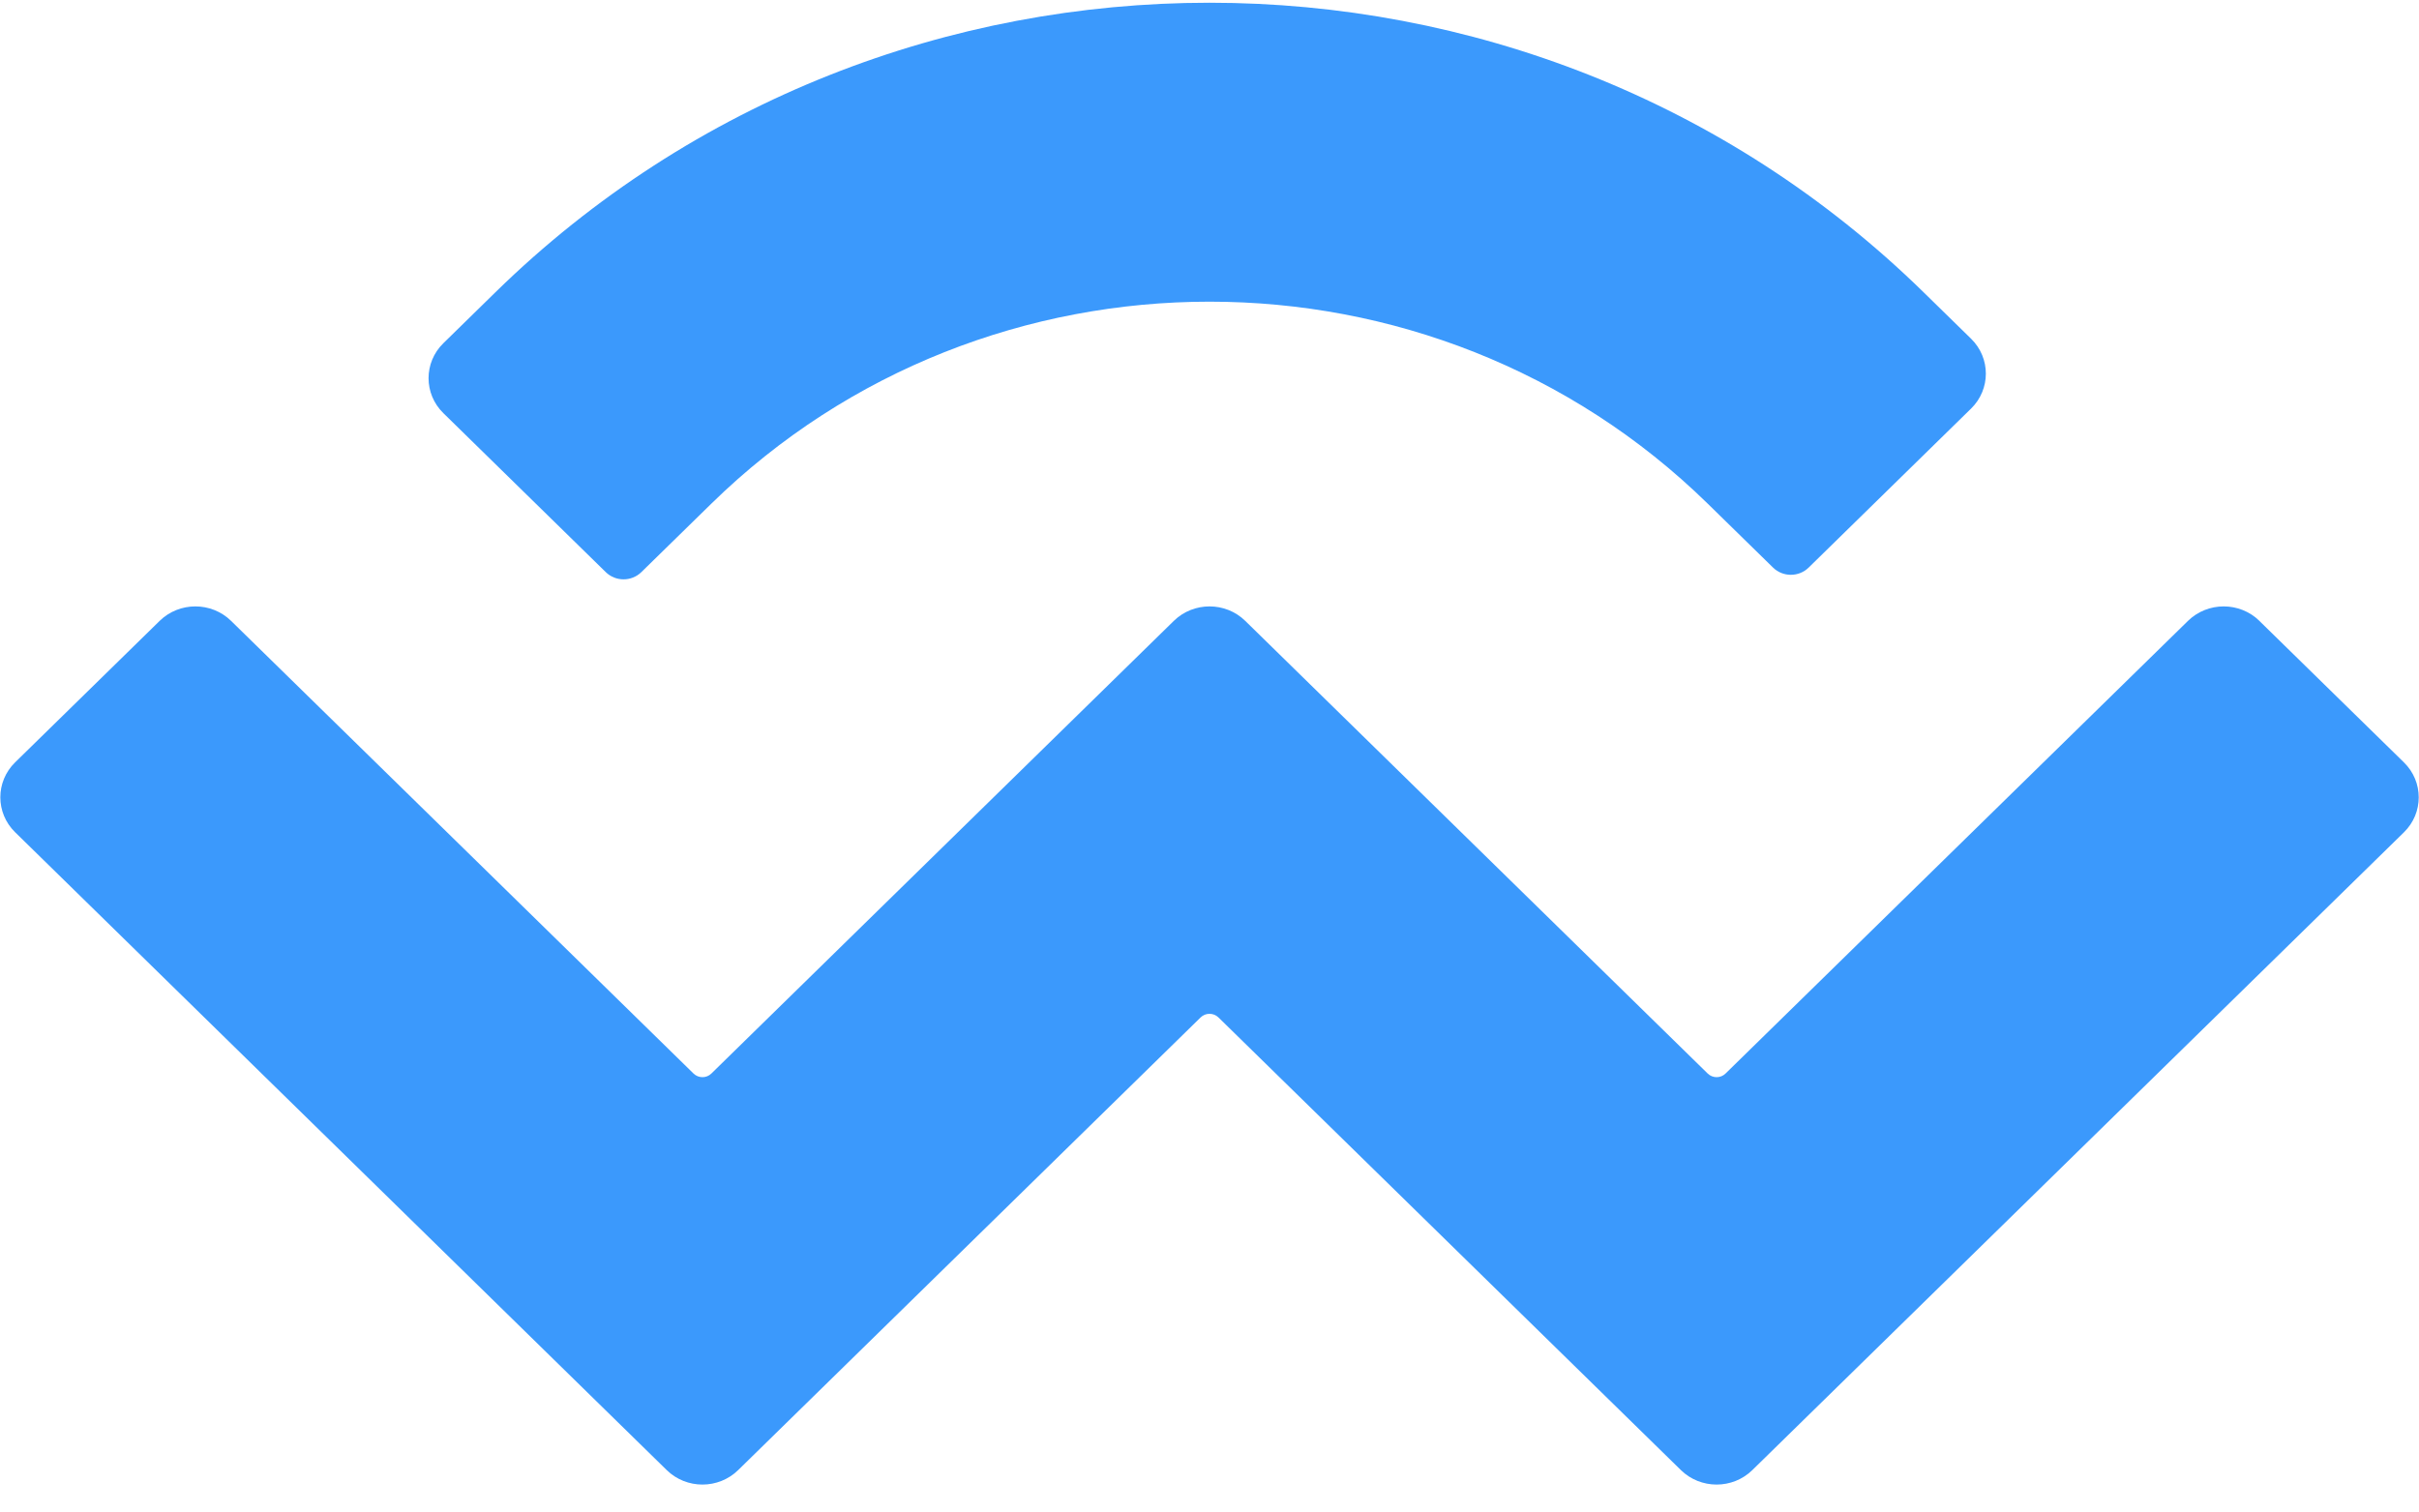
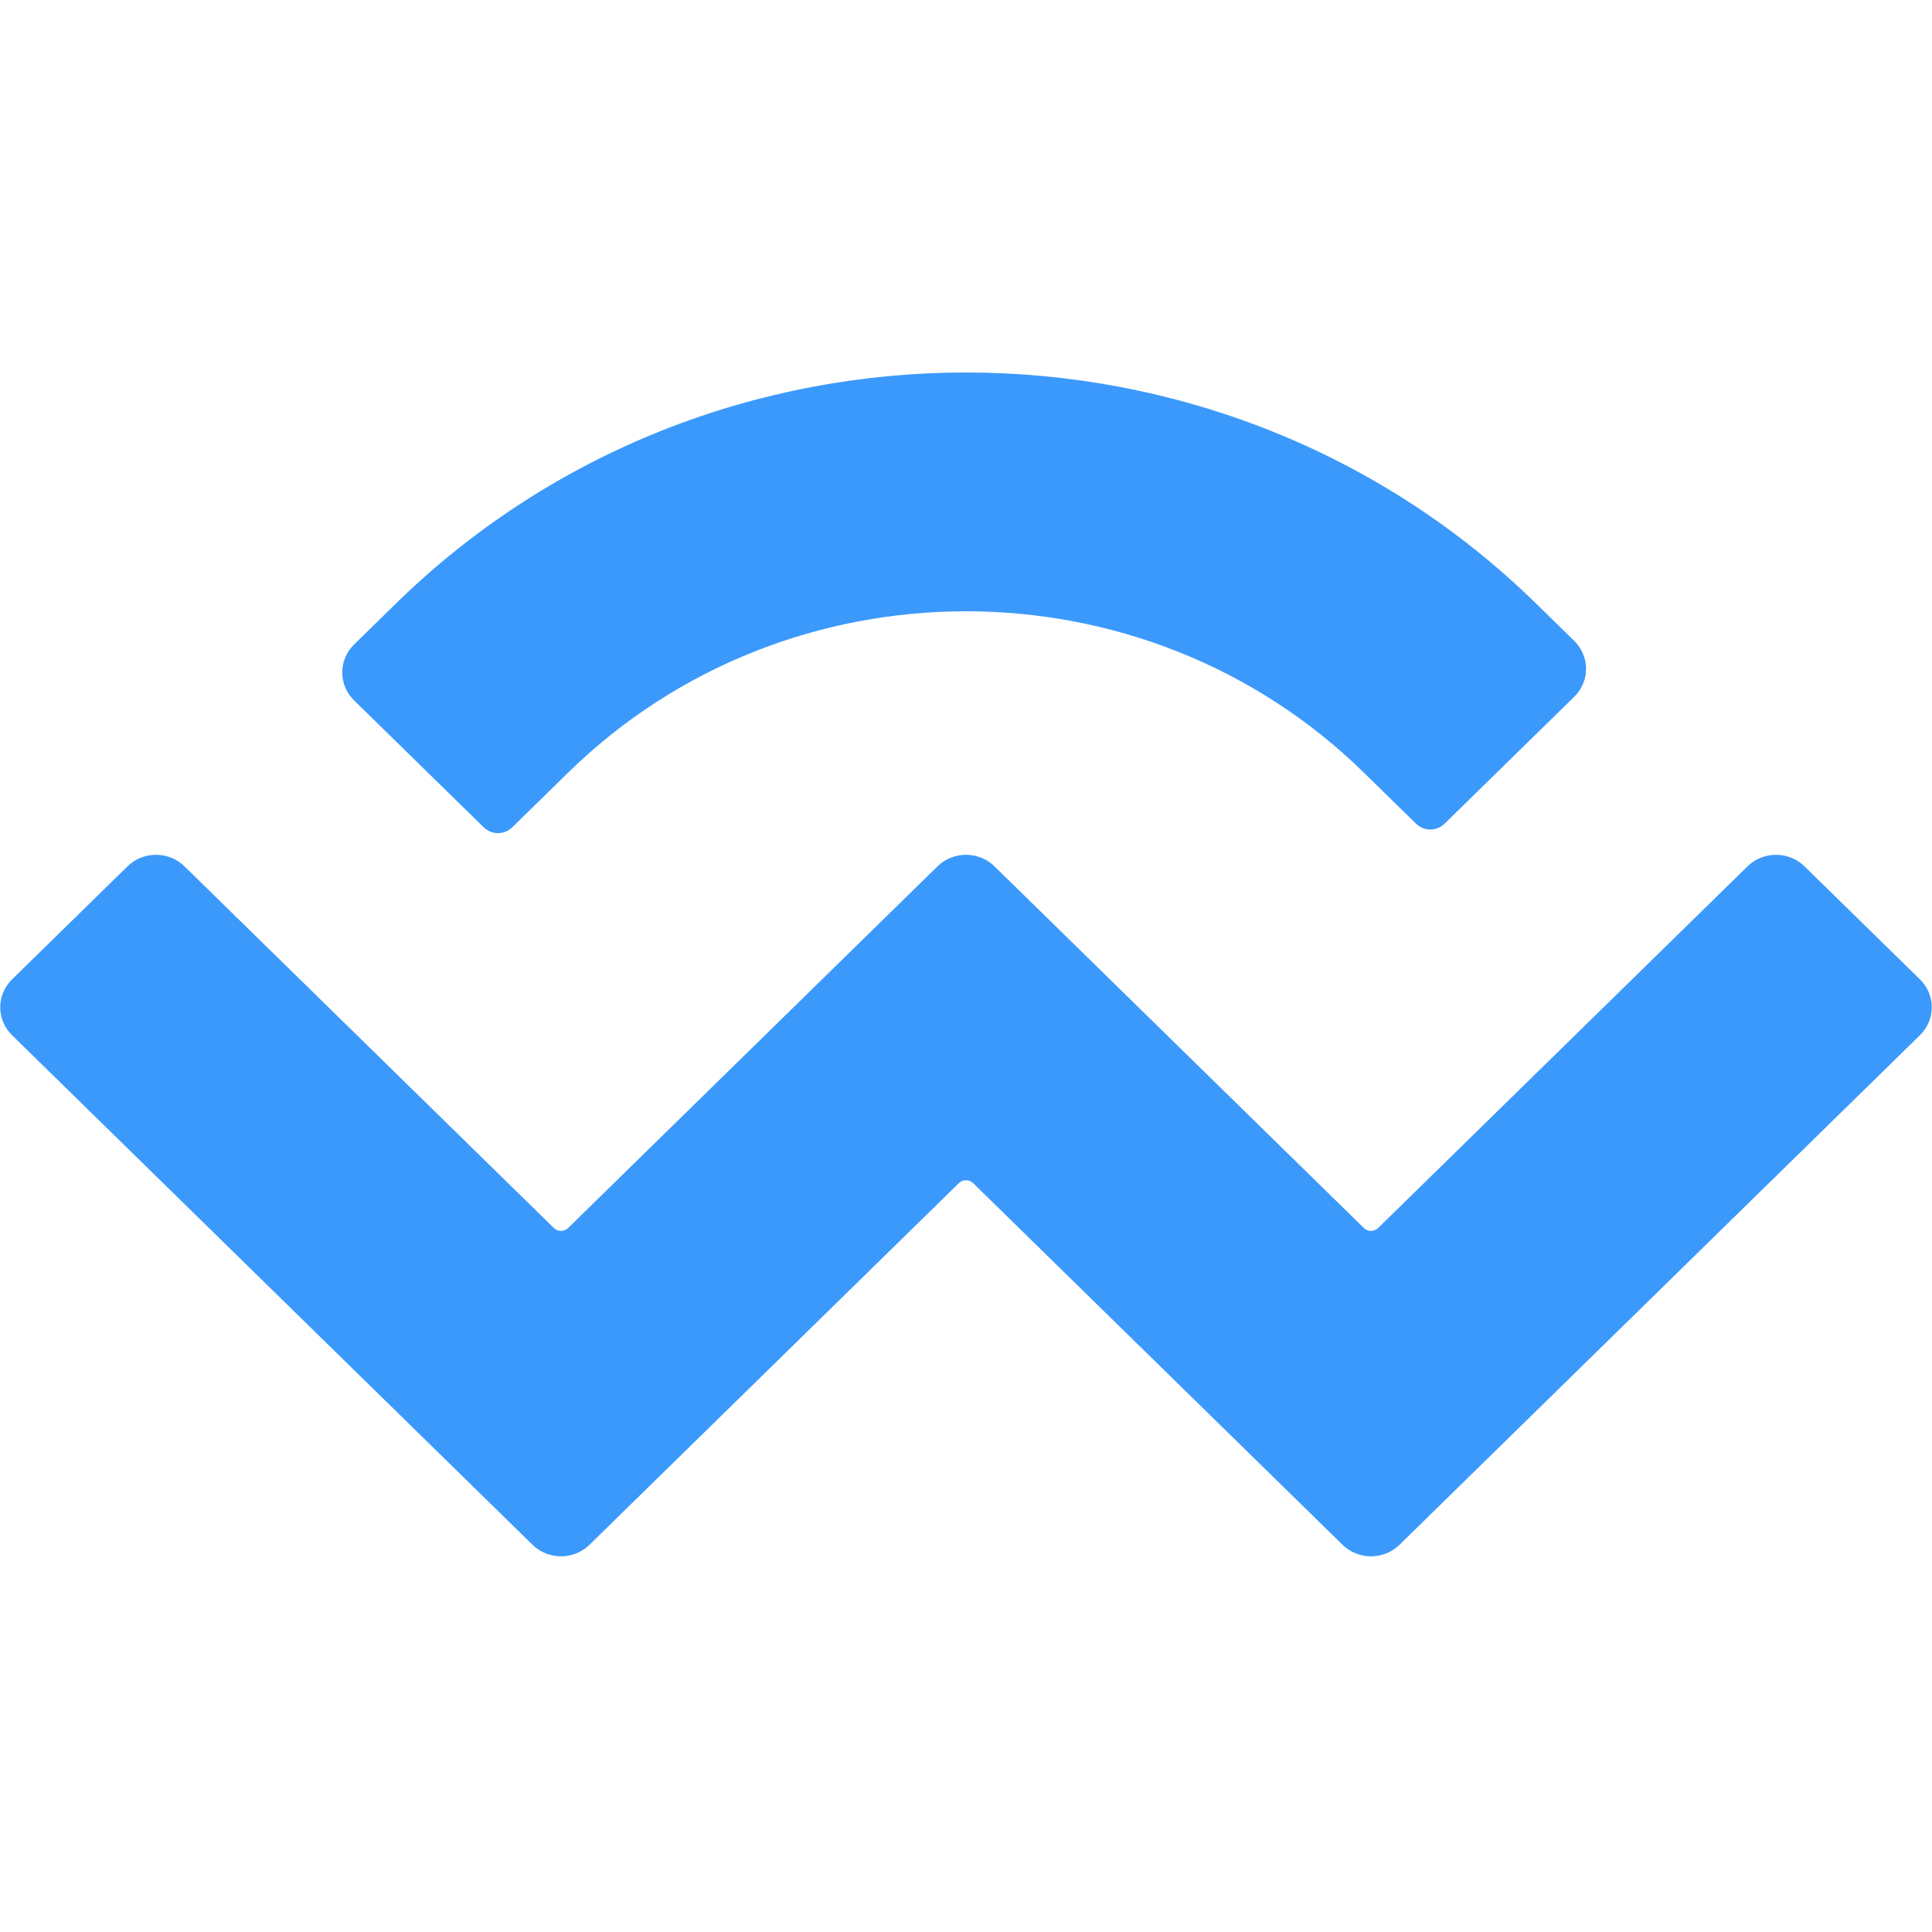
- <svg xmlns="http://www.w3.org/2000/svg" height="25" viewBox="0 0 40 25" width="40">
-   <path d="m8.192 4.834c6.521-6.385 17.095-6.385 23.616 0l.785.768c.326.319.326.837 0 1.156l-2.685 2.629c-.163.16-.427.16-.59 0l-1.08-1.057c-4.55-4.454-11.926-4.454-16.475 0l-1.157 1.132c-.163.16-.427.16-.59 0l-2.685-2.629c-.326-.319-.326-.837 0-1.156zm29.169 5.436 2.39 2.34c.326.319.326.837 0 1.156l-10.775 10.549c-.326.319-.855.319-1.181 0-0-0-0-0-0-0l-7.647-7.487c-.082-.08-.214-.08-.295 0-0.0 0-0.0 0-0.0 0l-7.647 7.487c-.326.319-.855.319-1.181 0-0-0-0-0-0-0l-10.775-10.55c-.326-.319-.326-.837 0-1.156l2.39-2.34c.326-.319.855-.319 1.181 0l7.647 7.487c.082.08.214.08.295 0 0-0.0 0-0.0 0-0l7.647-7.487c.326-.319.855-.319 1.181-0.0 0.0 0.0 0.0 0.0 0.0 0l7.647 7.487c.082.08.214.08.295 0l7.647-7.487c.326-.319.855-.319 1.181 0z" fill="#3b99fc" />
+ <svg xmlns="http://www.w3.org/2000/svg" width="24" height="24" viewBox="0 0 300 185" version="1.1">
+   <defs />
+   <g id="Page-1" stroke="none" stroke-width="1" fill="none" fill-rule="evenodd">
+     <g id="walletconnect-logo-alt" fill="#3B99FC" fill-rule="nonzero">
+       <path d="M61.439,36.256 C110.35,-11.632 189.651,-11.632 238.562,36.256 L244.448,42.02 C246.894,44.414 246.894,48.296 244.448,50.691 L224.312,70.406 C223.089,71.603 221.106,71.603 219.884,70.406 L211.783,62.475 C177.661,29.067 122.339,29.067 88.217,62.475 L79.542,70.969 C78.32,72.166 76.337,72.166 75.114,70.969 L54.978,51.253 C52.532,48.859 52.532,44.977 54.978,42.582 L61.439,36.256 Z M280.206,77.03 L298.128,94.577 C300.574,96.971 300.574,100.853 298.128,103.248 L217.318,182.369 C214.872,184.763 210.907,184.763 208.462,182.369 C208.462,182.369 208.462,182.369 208.462,182.369 L151.108,126.214 C150.496,125.616 149.505,125.616 148.894,126.214 C148.894,126.214 148.894,126.214 148.894,126.214 L91.541,182.369 C89.095,184.763 85.13,184.763 82.684,182.369 C82.684,182.369 82.684,182.369 82.684,182.369 L1.872,103.247 C-0.574,100.852 -0.574,96.97 1.872,94.576 L19.794,77.029 C22.239,74.635 26.204,74.635 28.65,77.029 L86.005,133.184 C86.616,133.783 87.607,133.783 88.219,133.184 C88.219,133.184 88.219,133.184 88.219,133.184 L145.571,77.029 C148.017,74.635 151.982,74.634 154.427,77.029 C154.427,77.029 154.427,77.029 154.427,77.029 L211.782,133.184 C212.394,133.783 213.385,133.783 213.996,133.184 L271.35,77.03 C273.796,74.636 277.761,74.636 280.206,77.03 Z" id="WalletConnect" />
+     </g>
+   </g>
</svg>
